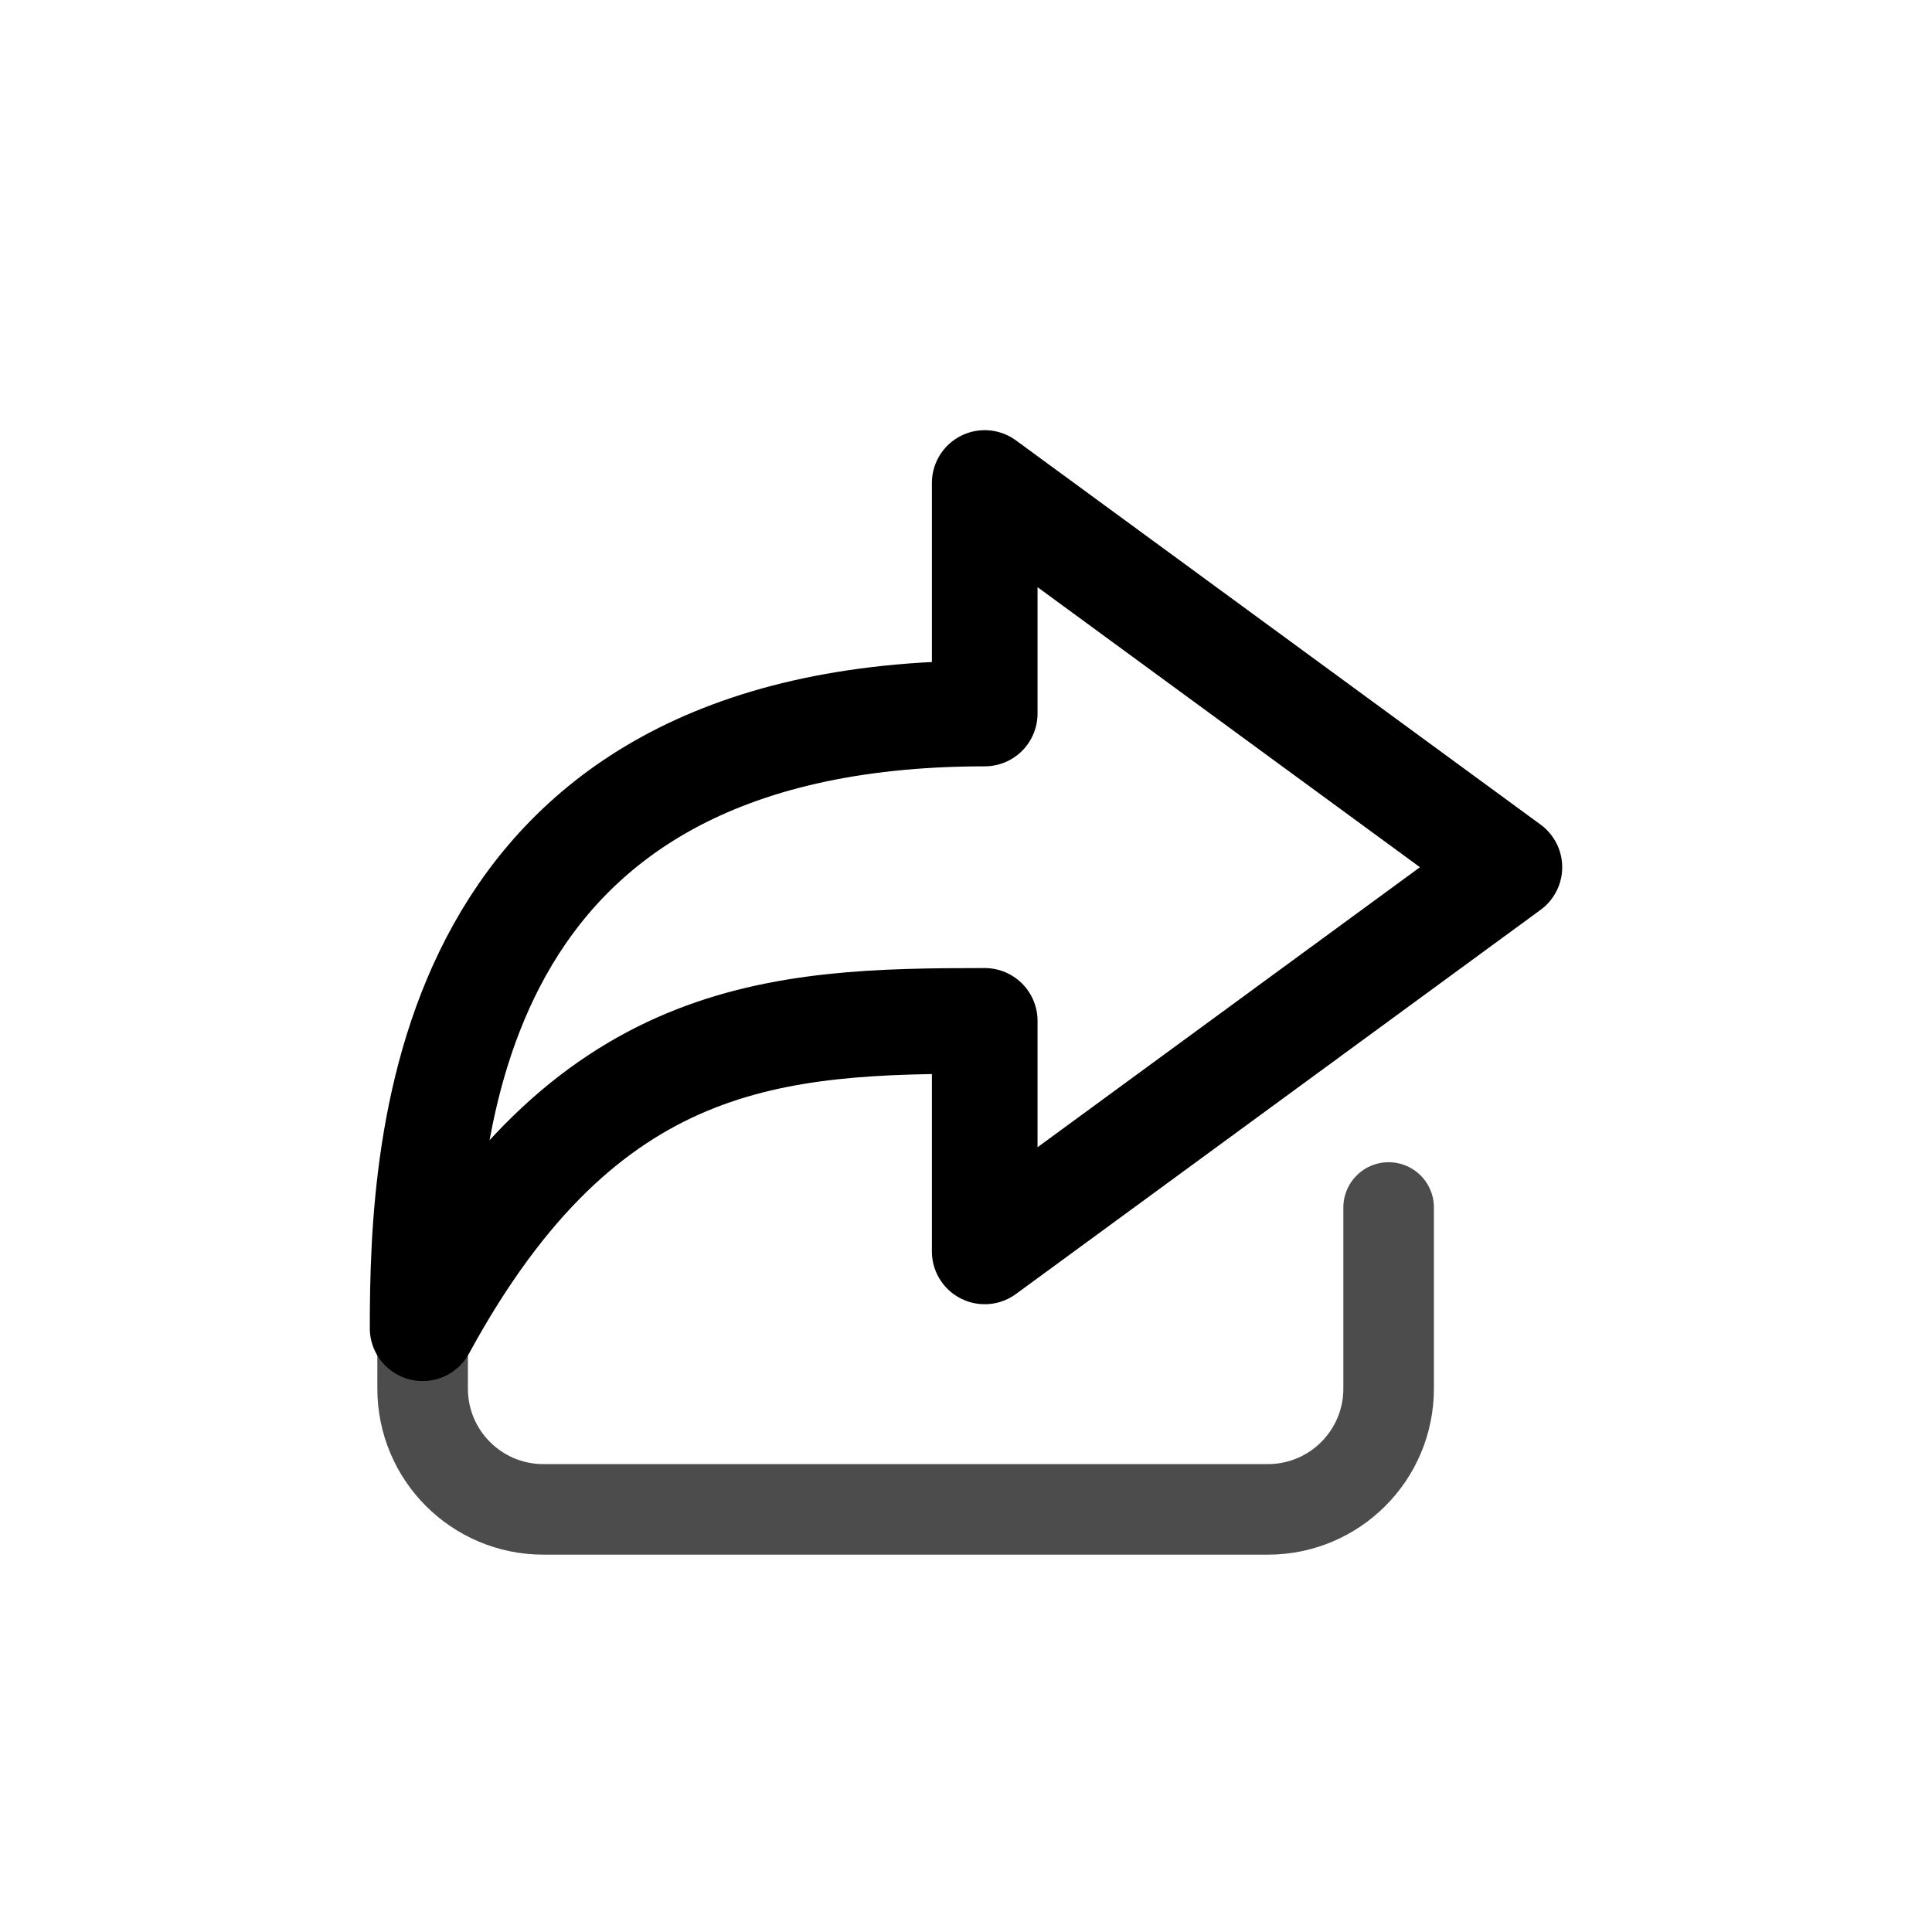
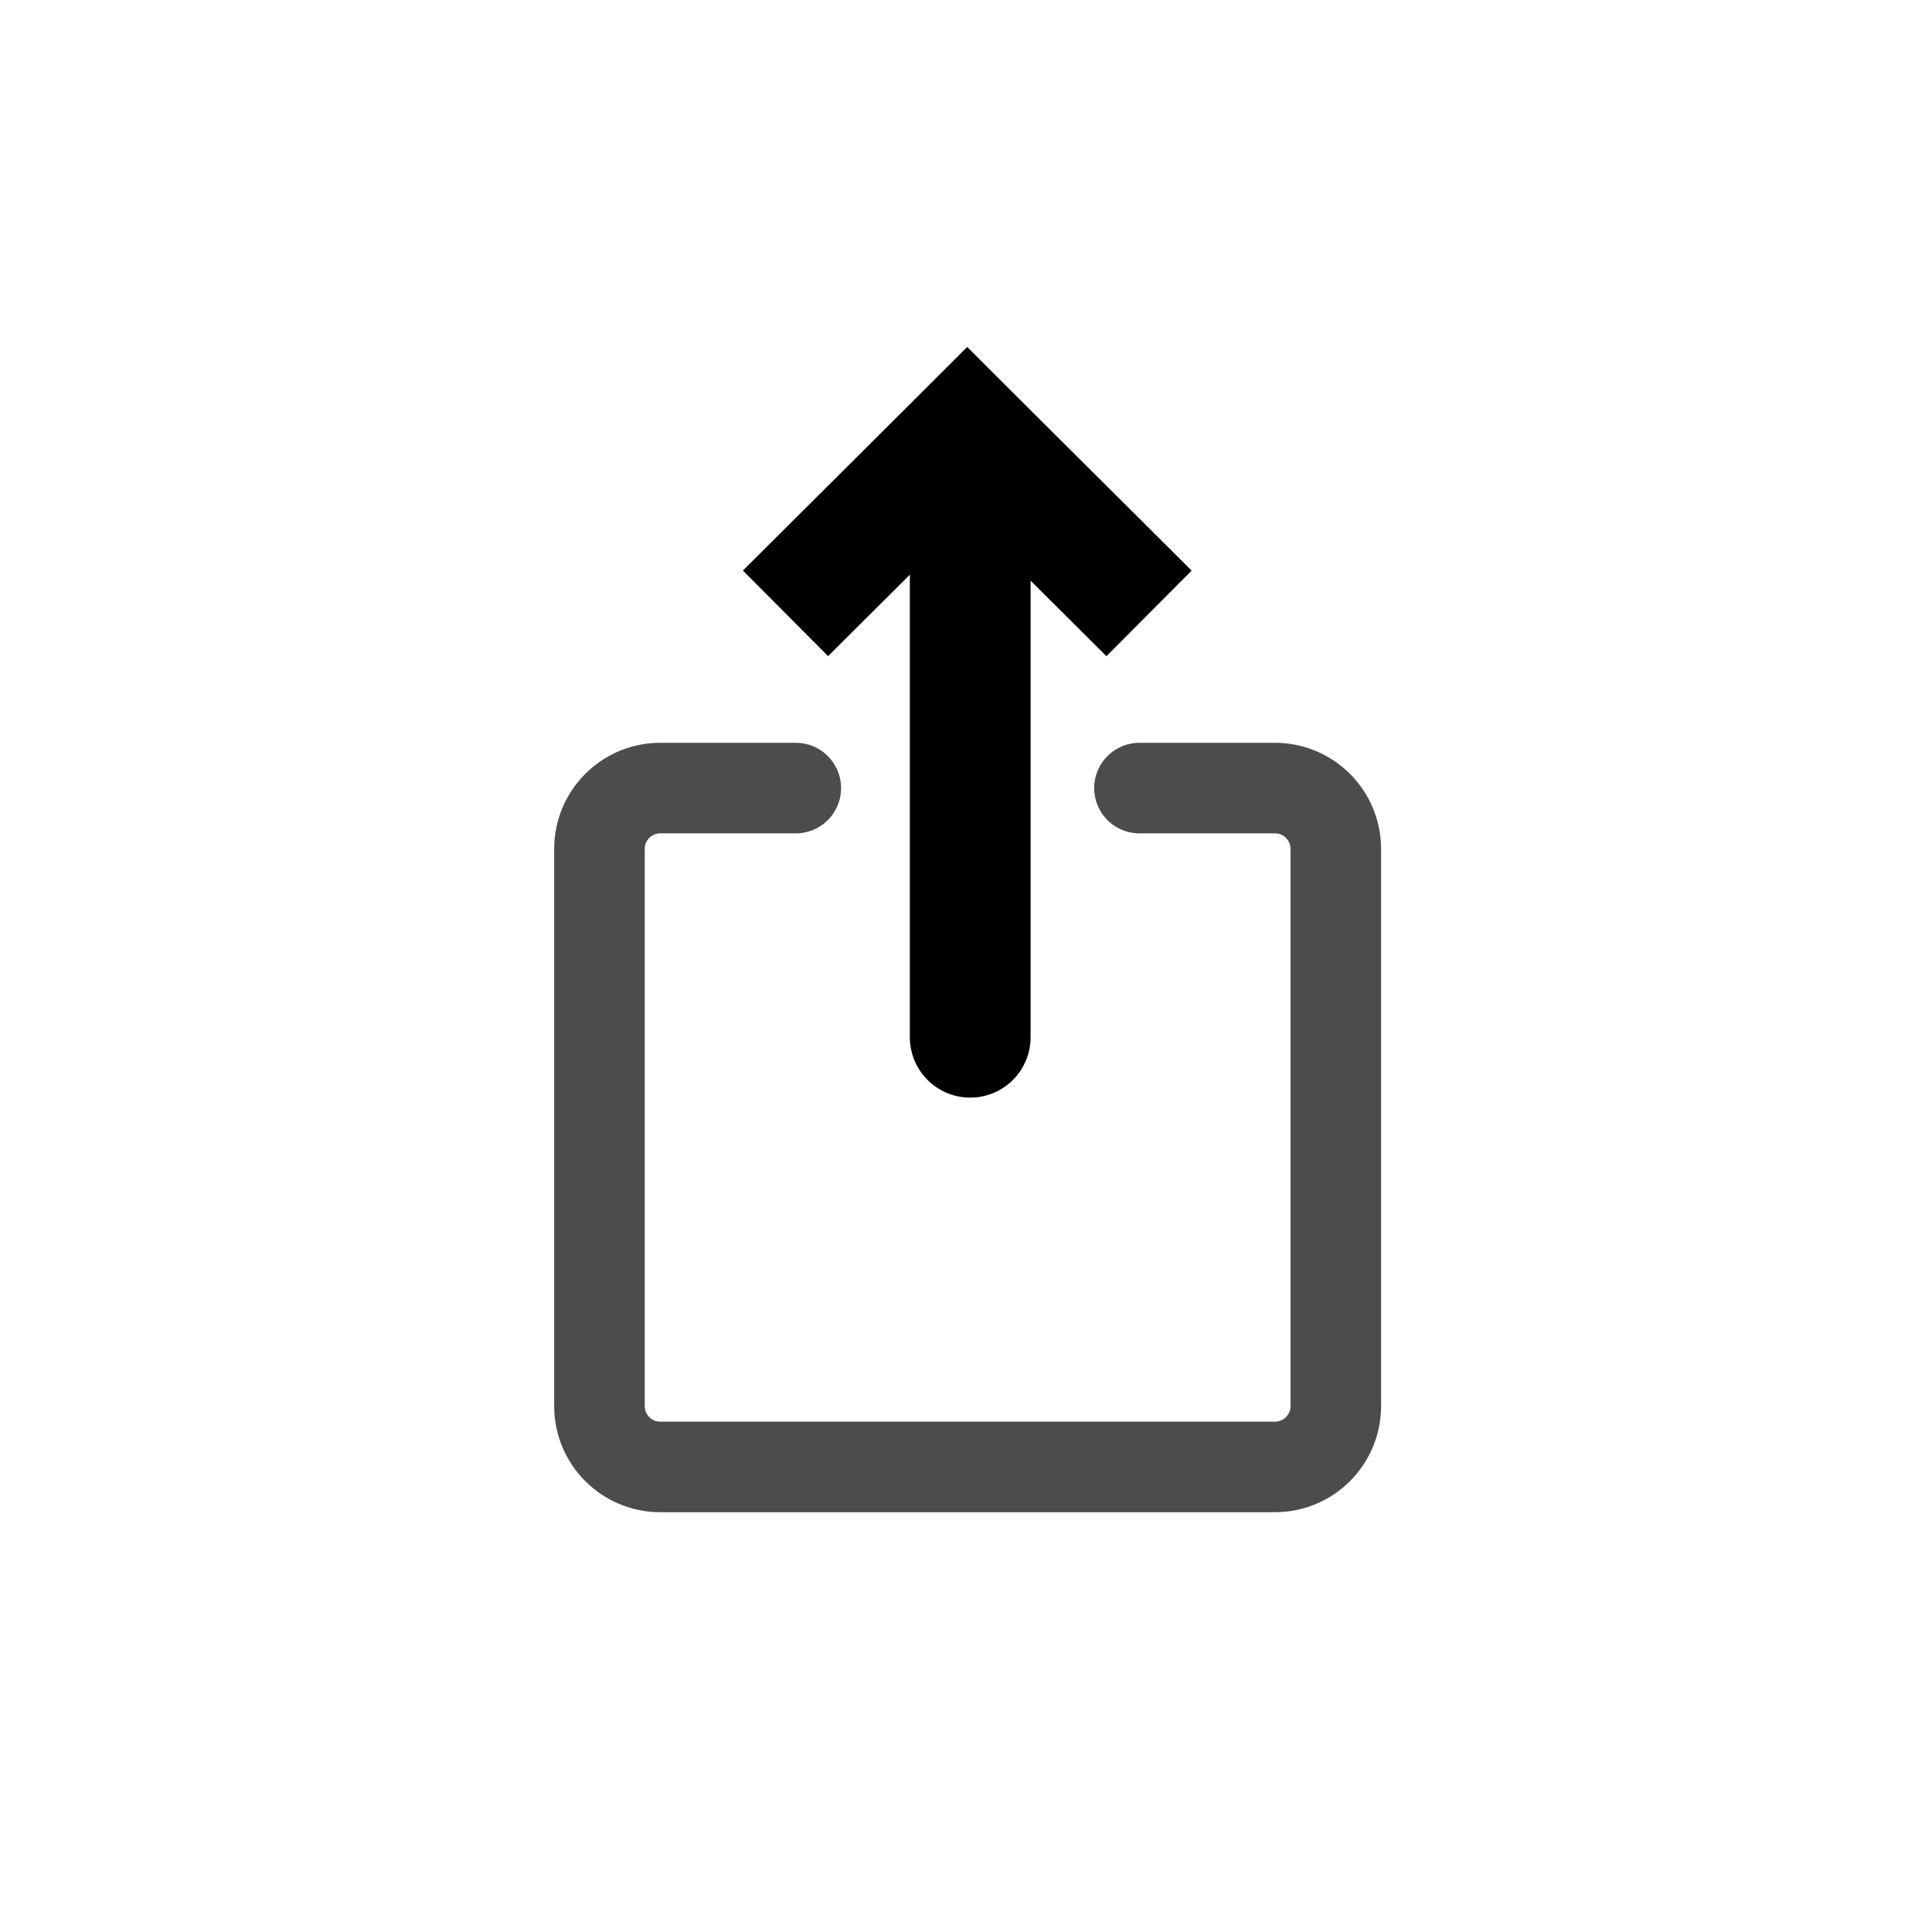
- <svg xmlns="http://www.w3.org/2000/svg" class="icon" width="32" height="32" viewBox="0 0 32 32" fill="none">
-   <path fill-rule="evenodd" clip-rule="evenodd" d="M16.31 11.818V8L25 14.364L16.31 20.727V16.909C12.866 16.909 9.7 17.036 7 22C7 18.85 7.31 11.818 16.31 11.818Z" stroke="currentColor" stroke-width="1.75" stroke-linecap="round" stroke-linejoin="round" />
-   <path d="M7 21V23C7 24.105 7.895 25 9 25H21C22.105 25 23 24.105 23 23V20" stroke="currentColor" stroke-opacity="0.7" stroke-width="1.5" stroke-linecap="round" />
+ <svg xmlns="http://www.w3.org/2000/svg" width="32" height="32" viewBox="0 0 32 32" fill="none">
+   <g clip-path="url(#clip0_14848_27535)">
+     <path d="M18.873 13.053L21.117 13.053C21.674 13.053 22.125 13.504 22.125 14.061L22.125 23.289C22.125 23.846 21.674 24.297 21.117 24.297L20.331 24.297L11.722 24.297L10.937 24.297C10.38 24.297 9.929 23.846 9.929 23.289L9.929 14.061C9.929 13.504 10.38 13.053 10.937 13.053L13.181 13.053" stroke="currentColor" stroke-opacity="0.7" stroke-width="1.5" stroke-linecap="round" />
+     <path d="M13.719 9.453L16.018 7.163" stroke="currentColor" stroke-width="2" stroke-linecap="square" />
+     <path d="M16.023 7.164L18.323 9.454" stroke="currentColor" stroke-width="2" stroke-linecap="square" />
+     <path d="M16.07 17.18L16.07 8.556" stroke="currentColor" stroke-width="2" stroke-linecap="round" />
+   </g>
+   <defs>
+     <clipPath id="clip0_14848_27535">
+       <rect width="22" height="22" fill="currentColor" transform="translate(27 26.6484) rotate(-180)" />
+     </clipPath>
+   </defs>
</svg>
